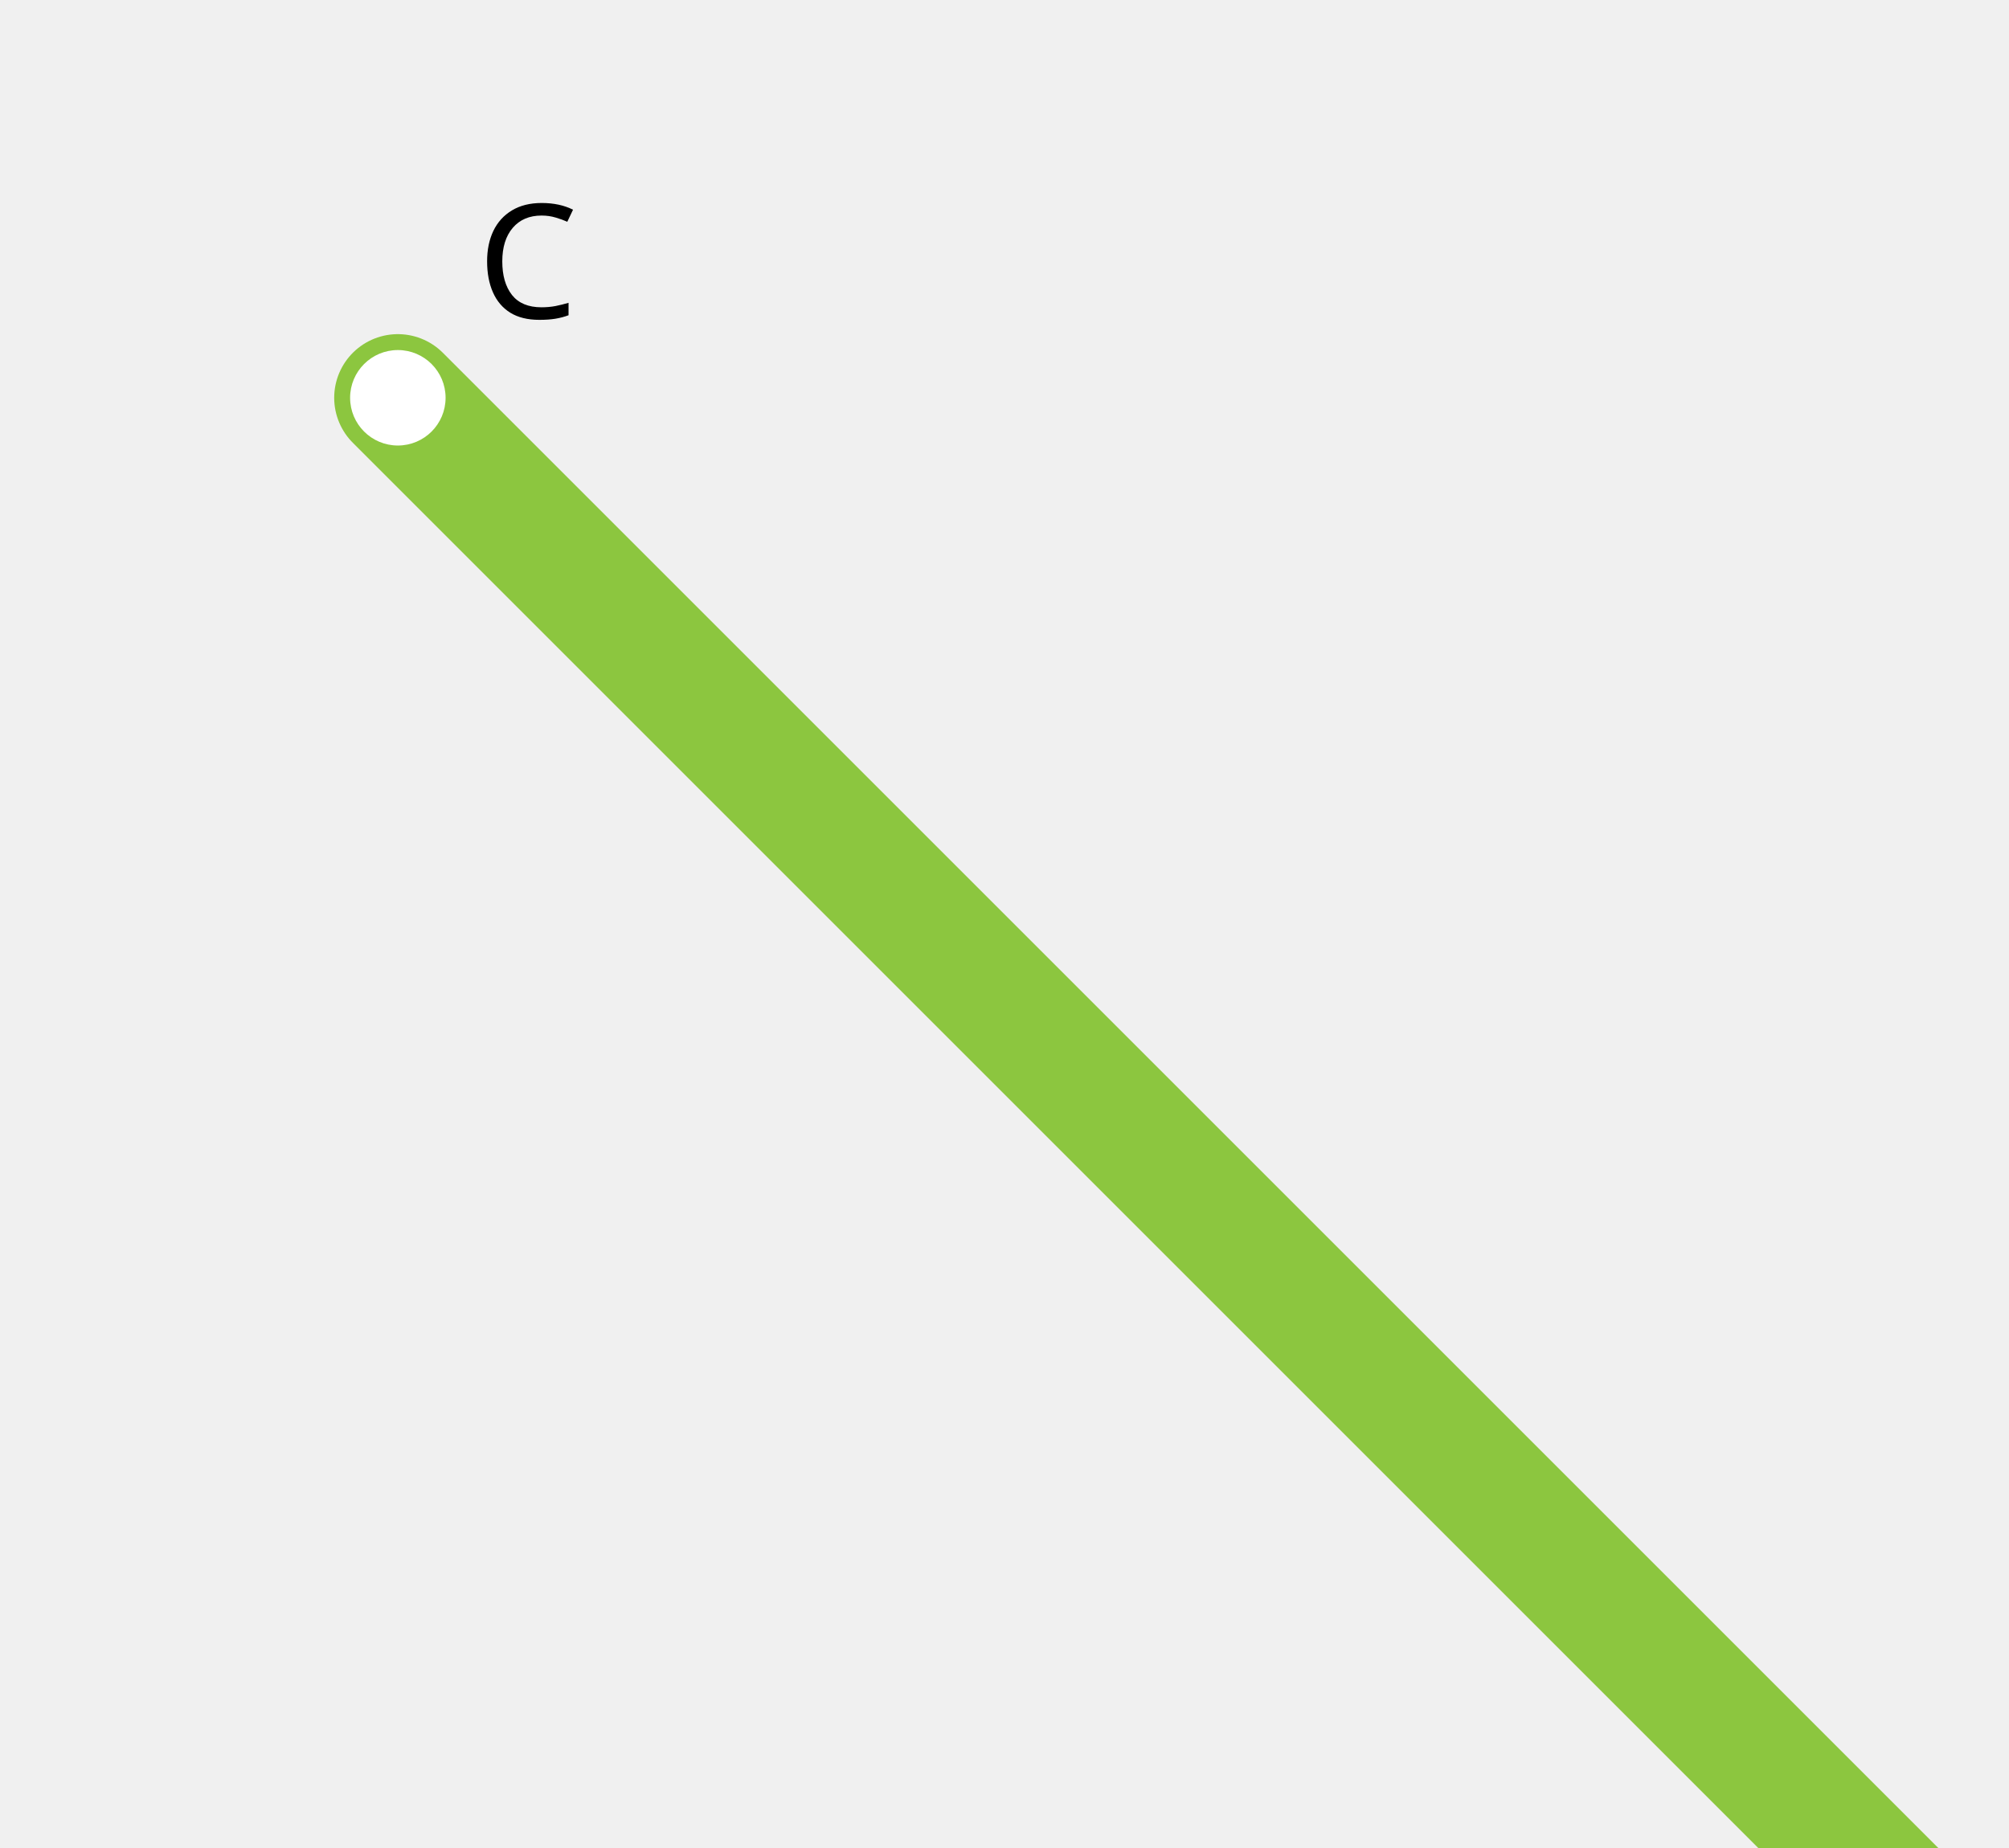
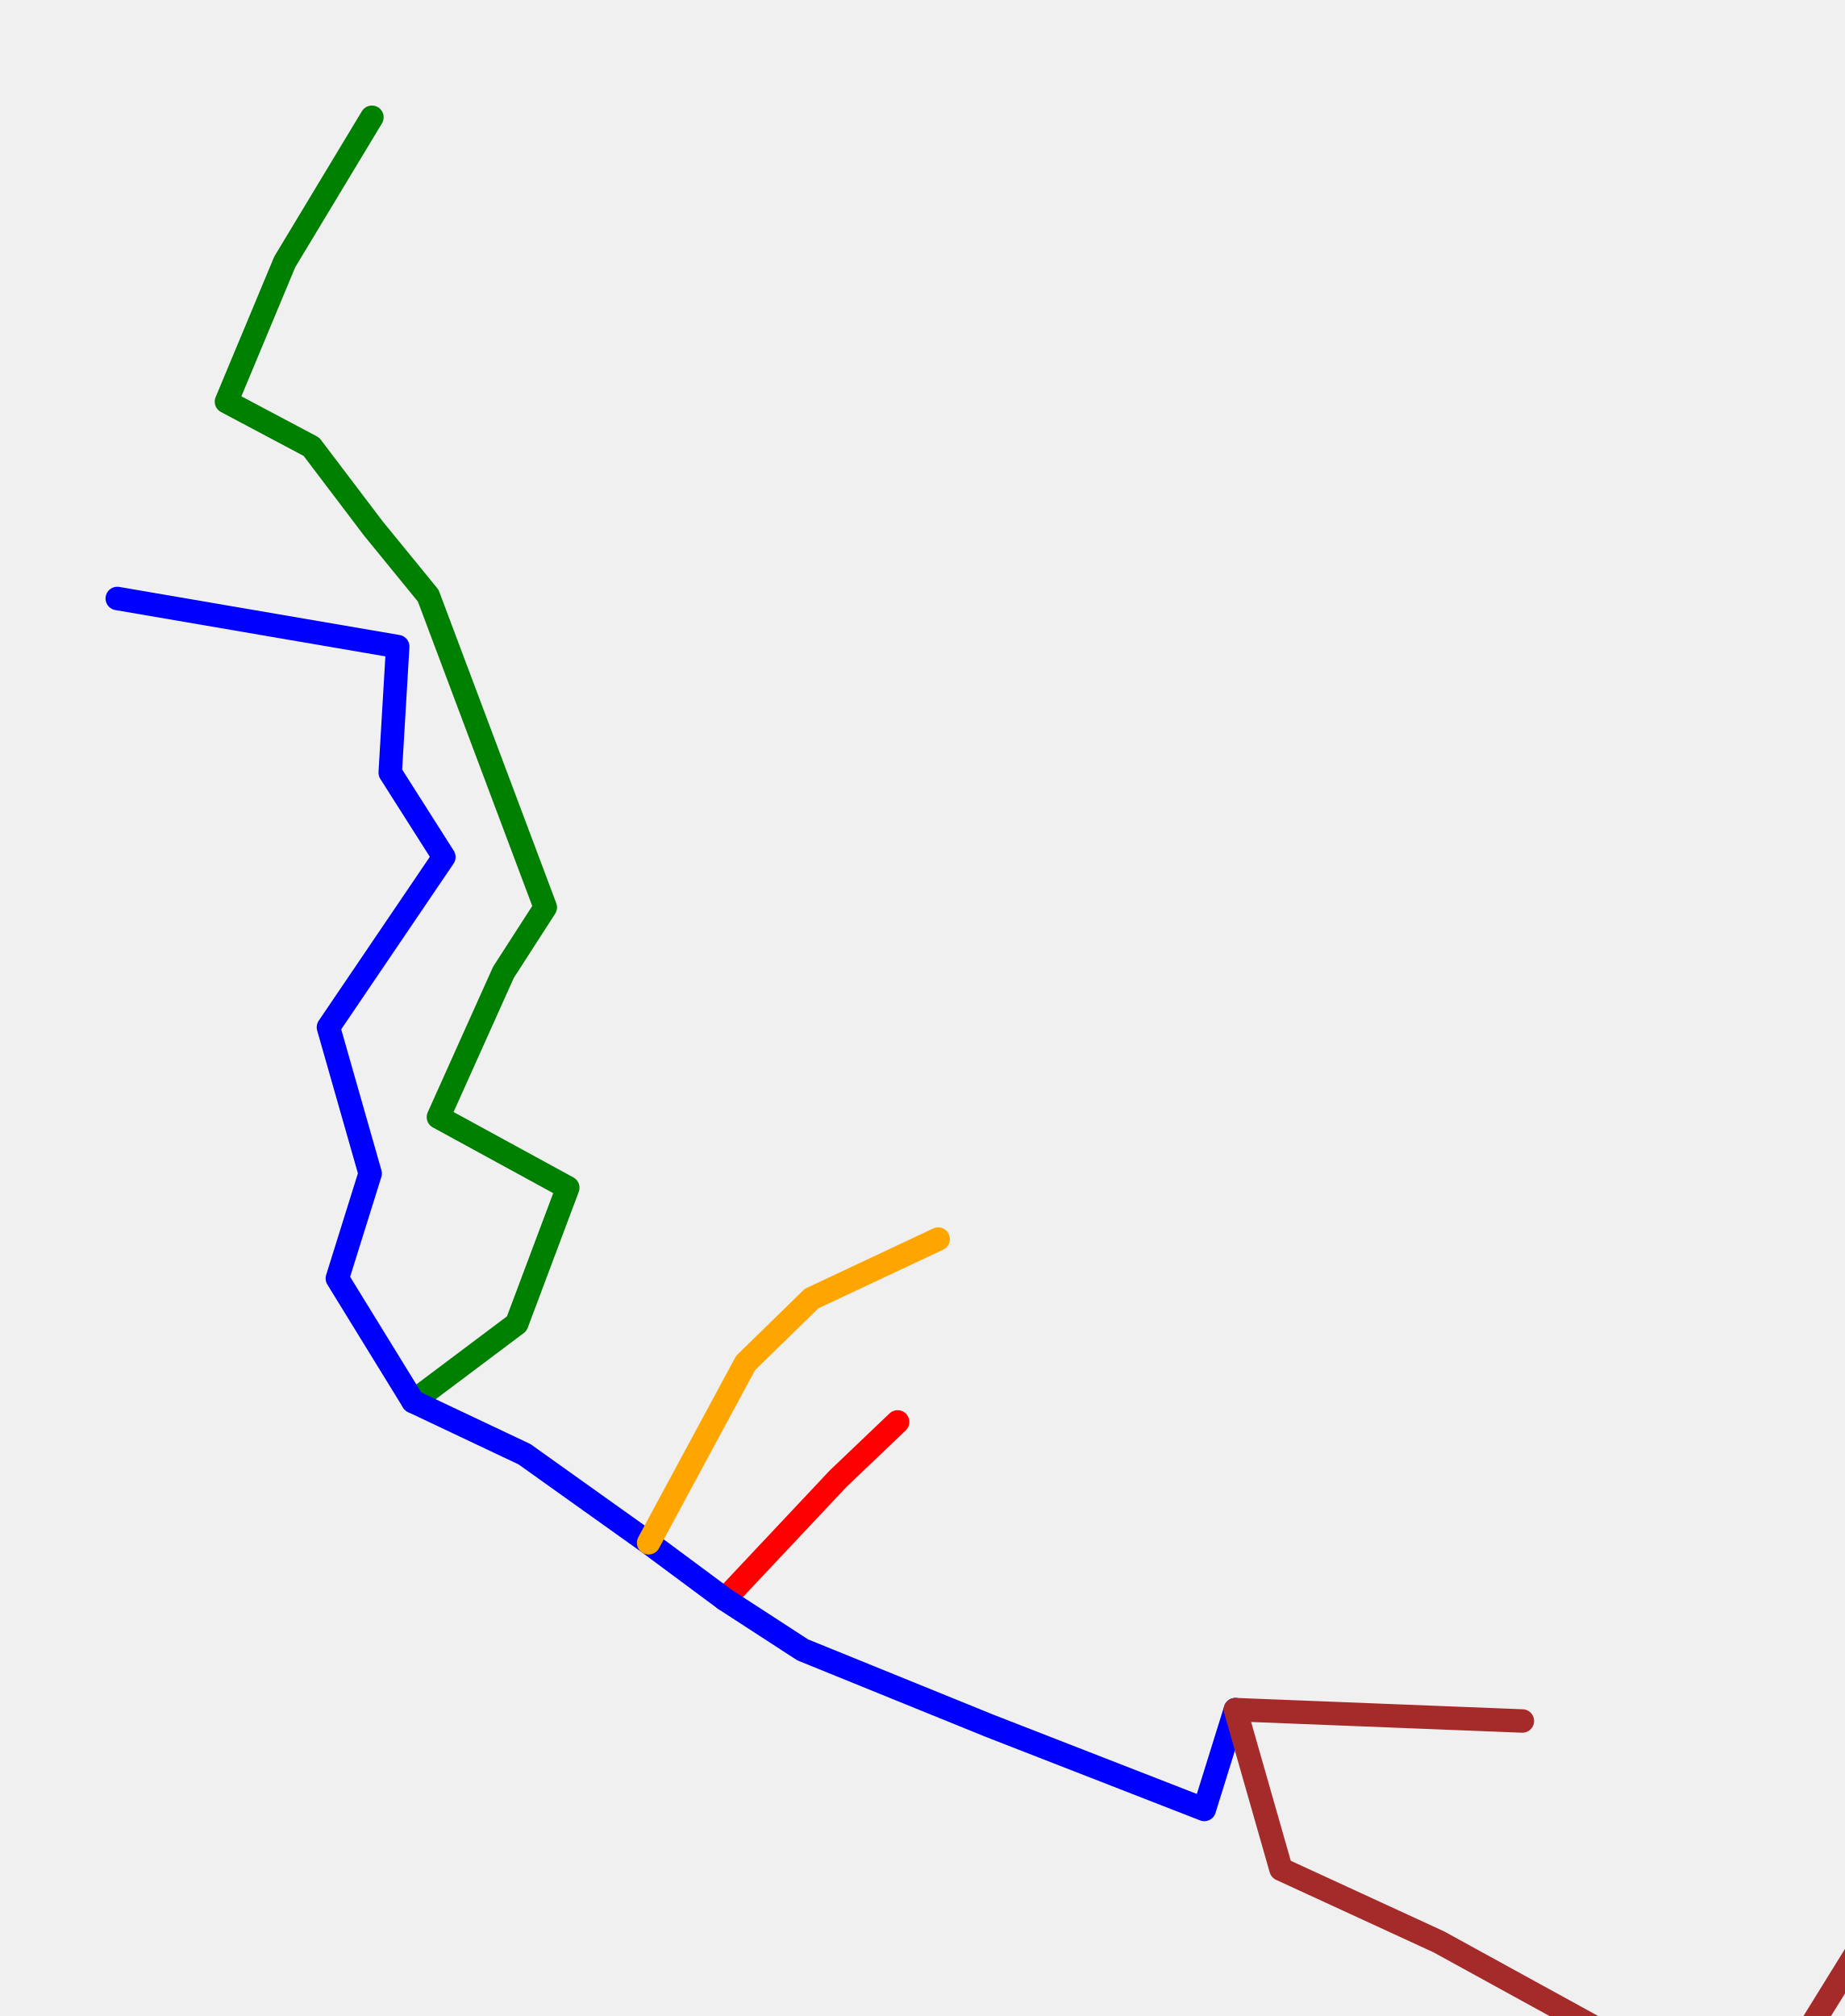
<svg xmlns="http://www.w3.org/2000/svg" version="1.1">
-   <polyline fill="none" stroke="rgb(140,198,63)" stroke-width="16" stroke-linecap="round" points="50,50 250,250 " />
-   <circle fill="white" stroke="none" stroke-width="1" cx="50" cy="50" r="6" />
-   <circle fill="white" stroke="none" stroke-width="1" cx="250" cy="250" r="6" />
-   <text fill="black" stroke="none" stroke-width="1" x="50" y="50" dx="10" dy="-10" font-size="20" font-family="Verdana">C</text>
-   <text fill="black" stroke="none" stroke-width="1" x="250" y="250" dx="10" dy="-10" font-size="20" font-family="Verdana">C++</text>
+   <polyline fill="none" stroke="red" stroke-width="10" stroke-linecap="round" stroke-linejoin="round" points="309.001,681.832 357.276,630.48 382.695,606.23 " />
+   <polyline fill="none" stroke="green" stroke-width="10" stroke-linecap="round" stroke-linejoin="round" points="176.116,597.528 220.309,564.344 242.069,506.38 186.926,476.273 214.642,414.551 232.487,386.851 182.57,253.965 159.142,225.261 132.778,190.476 96.549,171.246 121.404,111.656 158.57,50 " />
+   <polyline fill="none" stroke="blue" stroke-width="10" stroke-linecap="round" stroke-linejoin="round" points="50,255.16 169.562,275.668 166.376,329.409 189.24,365.389 140.028,437.971 157.815,500.299 143.828,545.039 176.116,597.528 223.619,620.002 276.547,657.748 309.001,681.832 342.21,703.401 421.984,735.806 513.456,771.445 526.713,728.887 " />
+   <polyline fill="none" stroke="brown" stroke-width="10" stroke-linecap="round" stroke-linejoin="round" points="649.071,733.732 526.713,728.887 546.151,796.914 613.415,827.883 682.67,865.912 749.743,900 826.282,776.282 " />
+   <polyline fill="none" stroke="orange" stroke-width="10" stroke-linecap="round" stroke-linejoin="round" points="399.983,528.273 345.993,553.659 317.894,581.093 276.547,657.748 " />
</svg>
